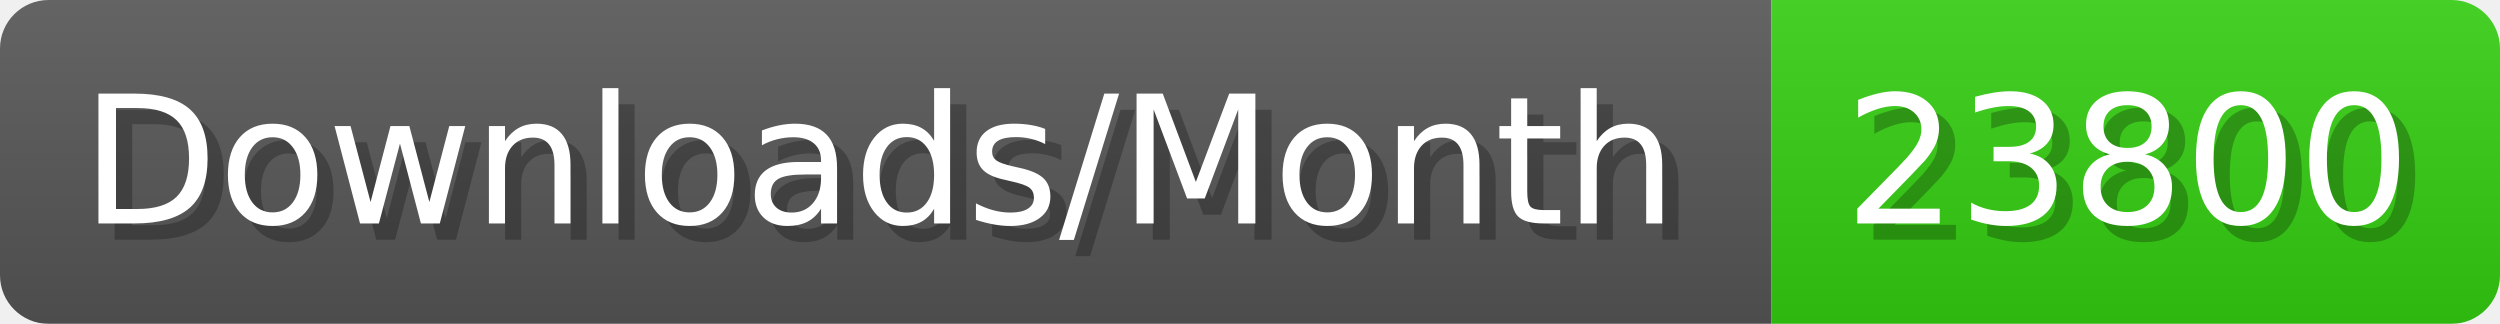
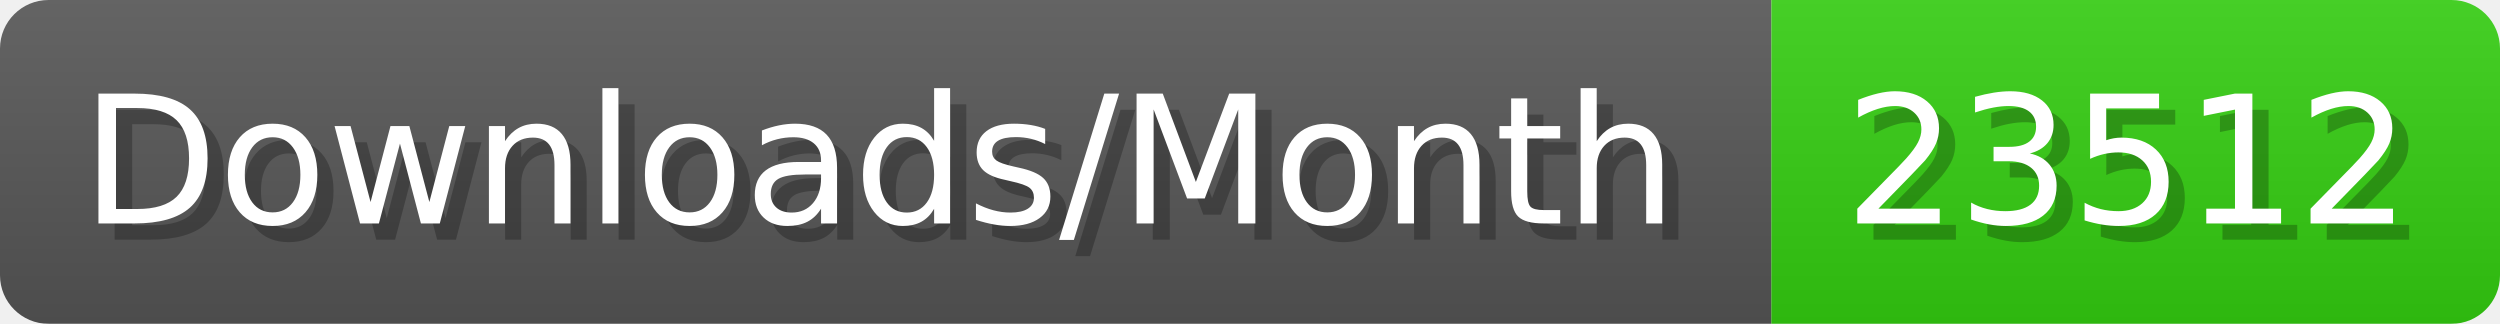
- <svg xmlns="http://www.w3.org/2000/svg" width="154.4" height="20" viewBox="0 0 1544 200" role="img" aria-label="Downloads/Month: 23800">
+ <svg xmlns="http://www.w3.org/2000/svg" width="154.4" height="20" viewBox="0 0 1544 200" role="img" aria-label="Downloads/Month: 23512">
  <linearGradient id="YlXUI" x2="0" y2="100%">
    <stop offset="0" stop-opacity=".1" stop-color="#EEE" />
    <stop offset="1" stop-opacity=".1" />
  </linearGradient>
  <mask id="JHhop">
    <rect width="1544" height="200" rx="30" fill="#FFF" />
  </mask>
  <g mask="url(#JHhop)">
    <rect width="1094" height="200" fill="#555" />
    <rect width="450" height="200" fill="#3C1" x="1094" />
    <rect width="1544" height="200" fill="url(#YlXUI)" />
  </g>
  <g aria-hidden="true" fill="#fff" text-anchor="start" font-family="Verdana,DejaVu Sans,sans-serif" font-size="110">
    <text x="60" y="148" textLength="994" fill="#000" opacity="0.25">Downloads/Month</text>
    <text x="50" y="138" textLength="994">Downloads/Month</text>
-     <text x="1149" y="148" textLength="350" fill="#000" opacity="0.25">23800</text>
-     <text x="1139" y="138" textLength="350">23800</text>
+     <text x="1149" y="148" textLength="350" fill="#000" opacity="0.25">23512</text>
+     <text x="1139" y="138" textLength="350">23512</text>
  </g>
</svg>
